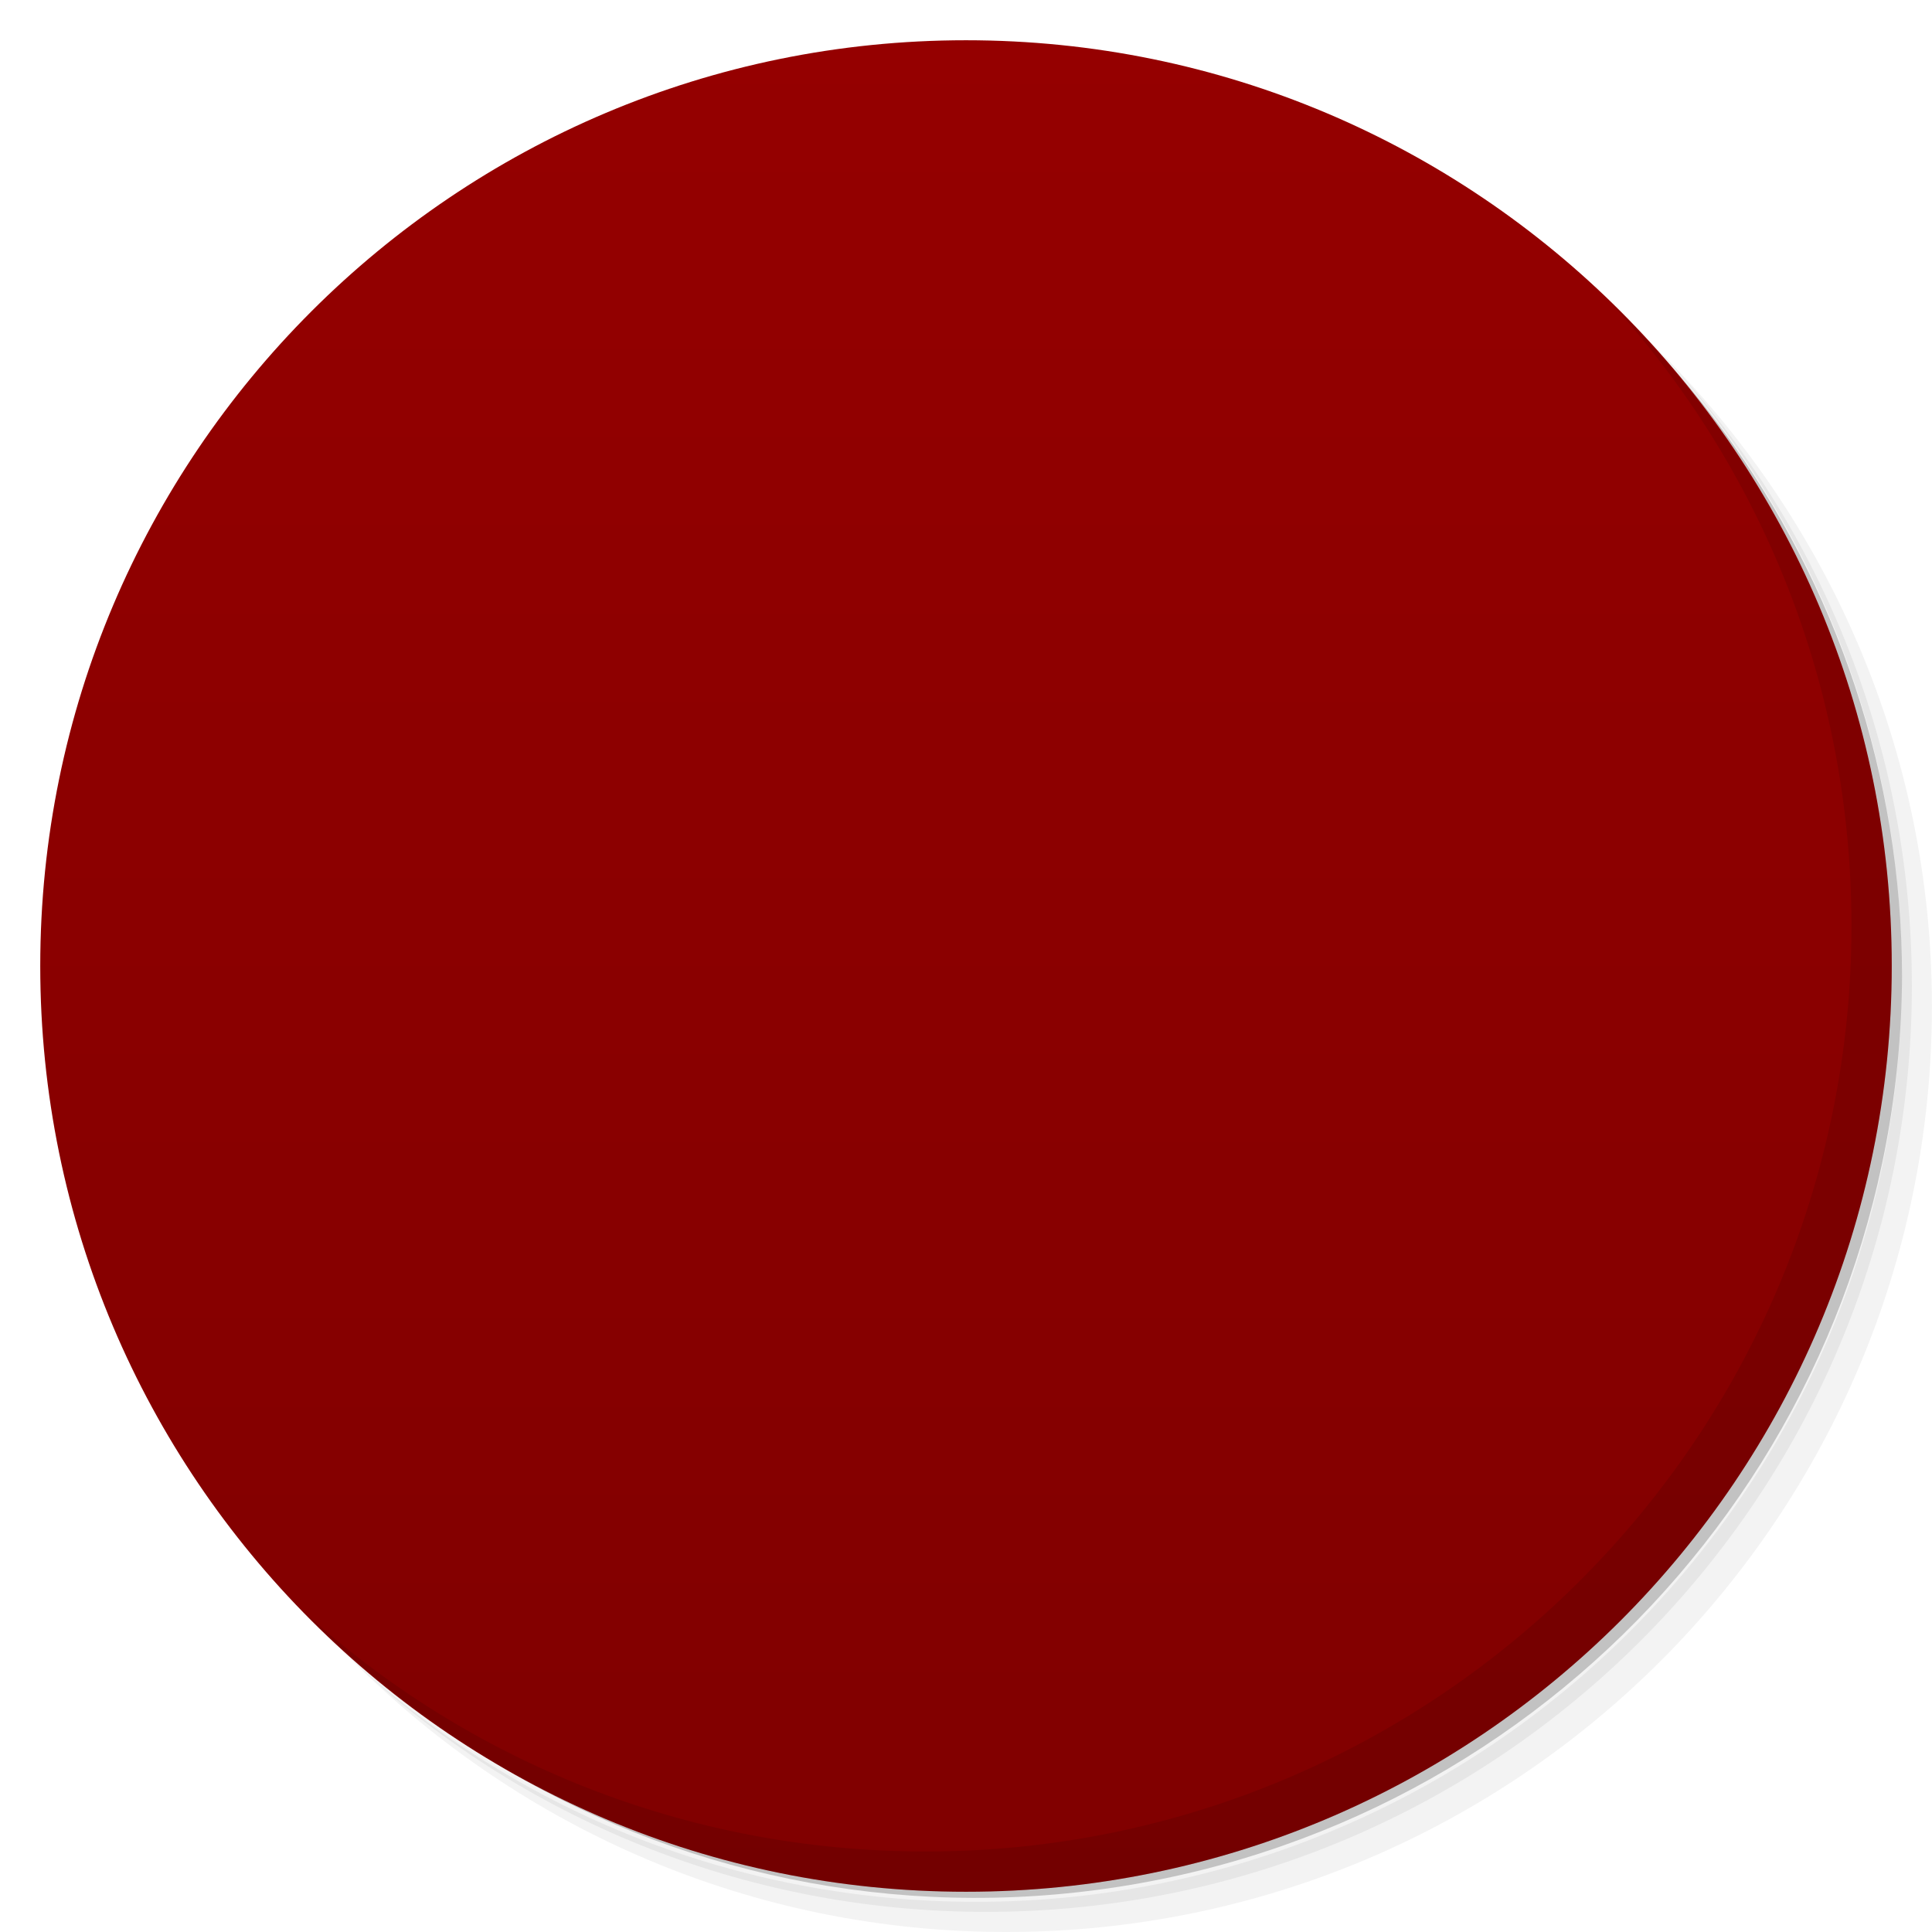
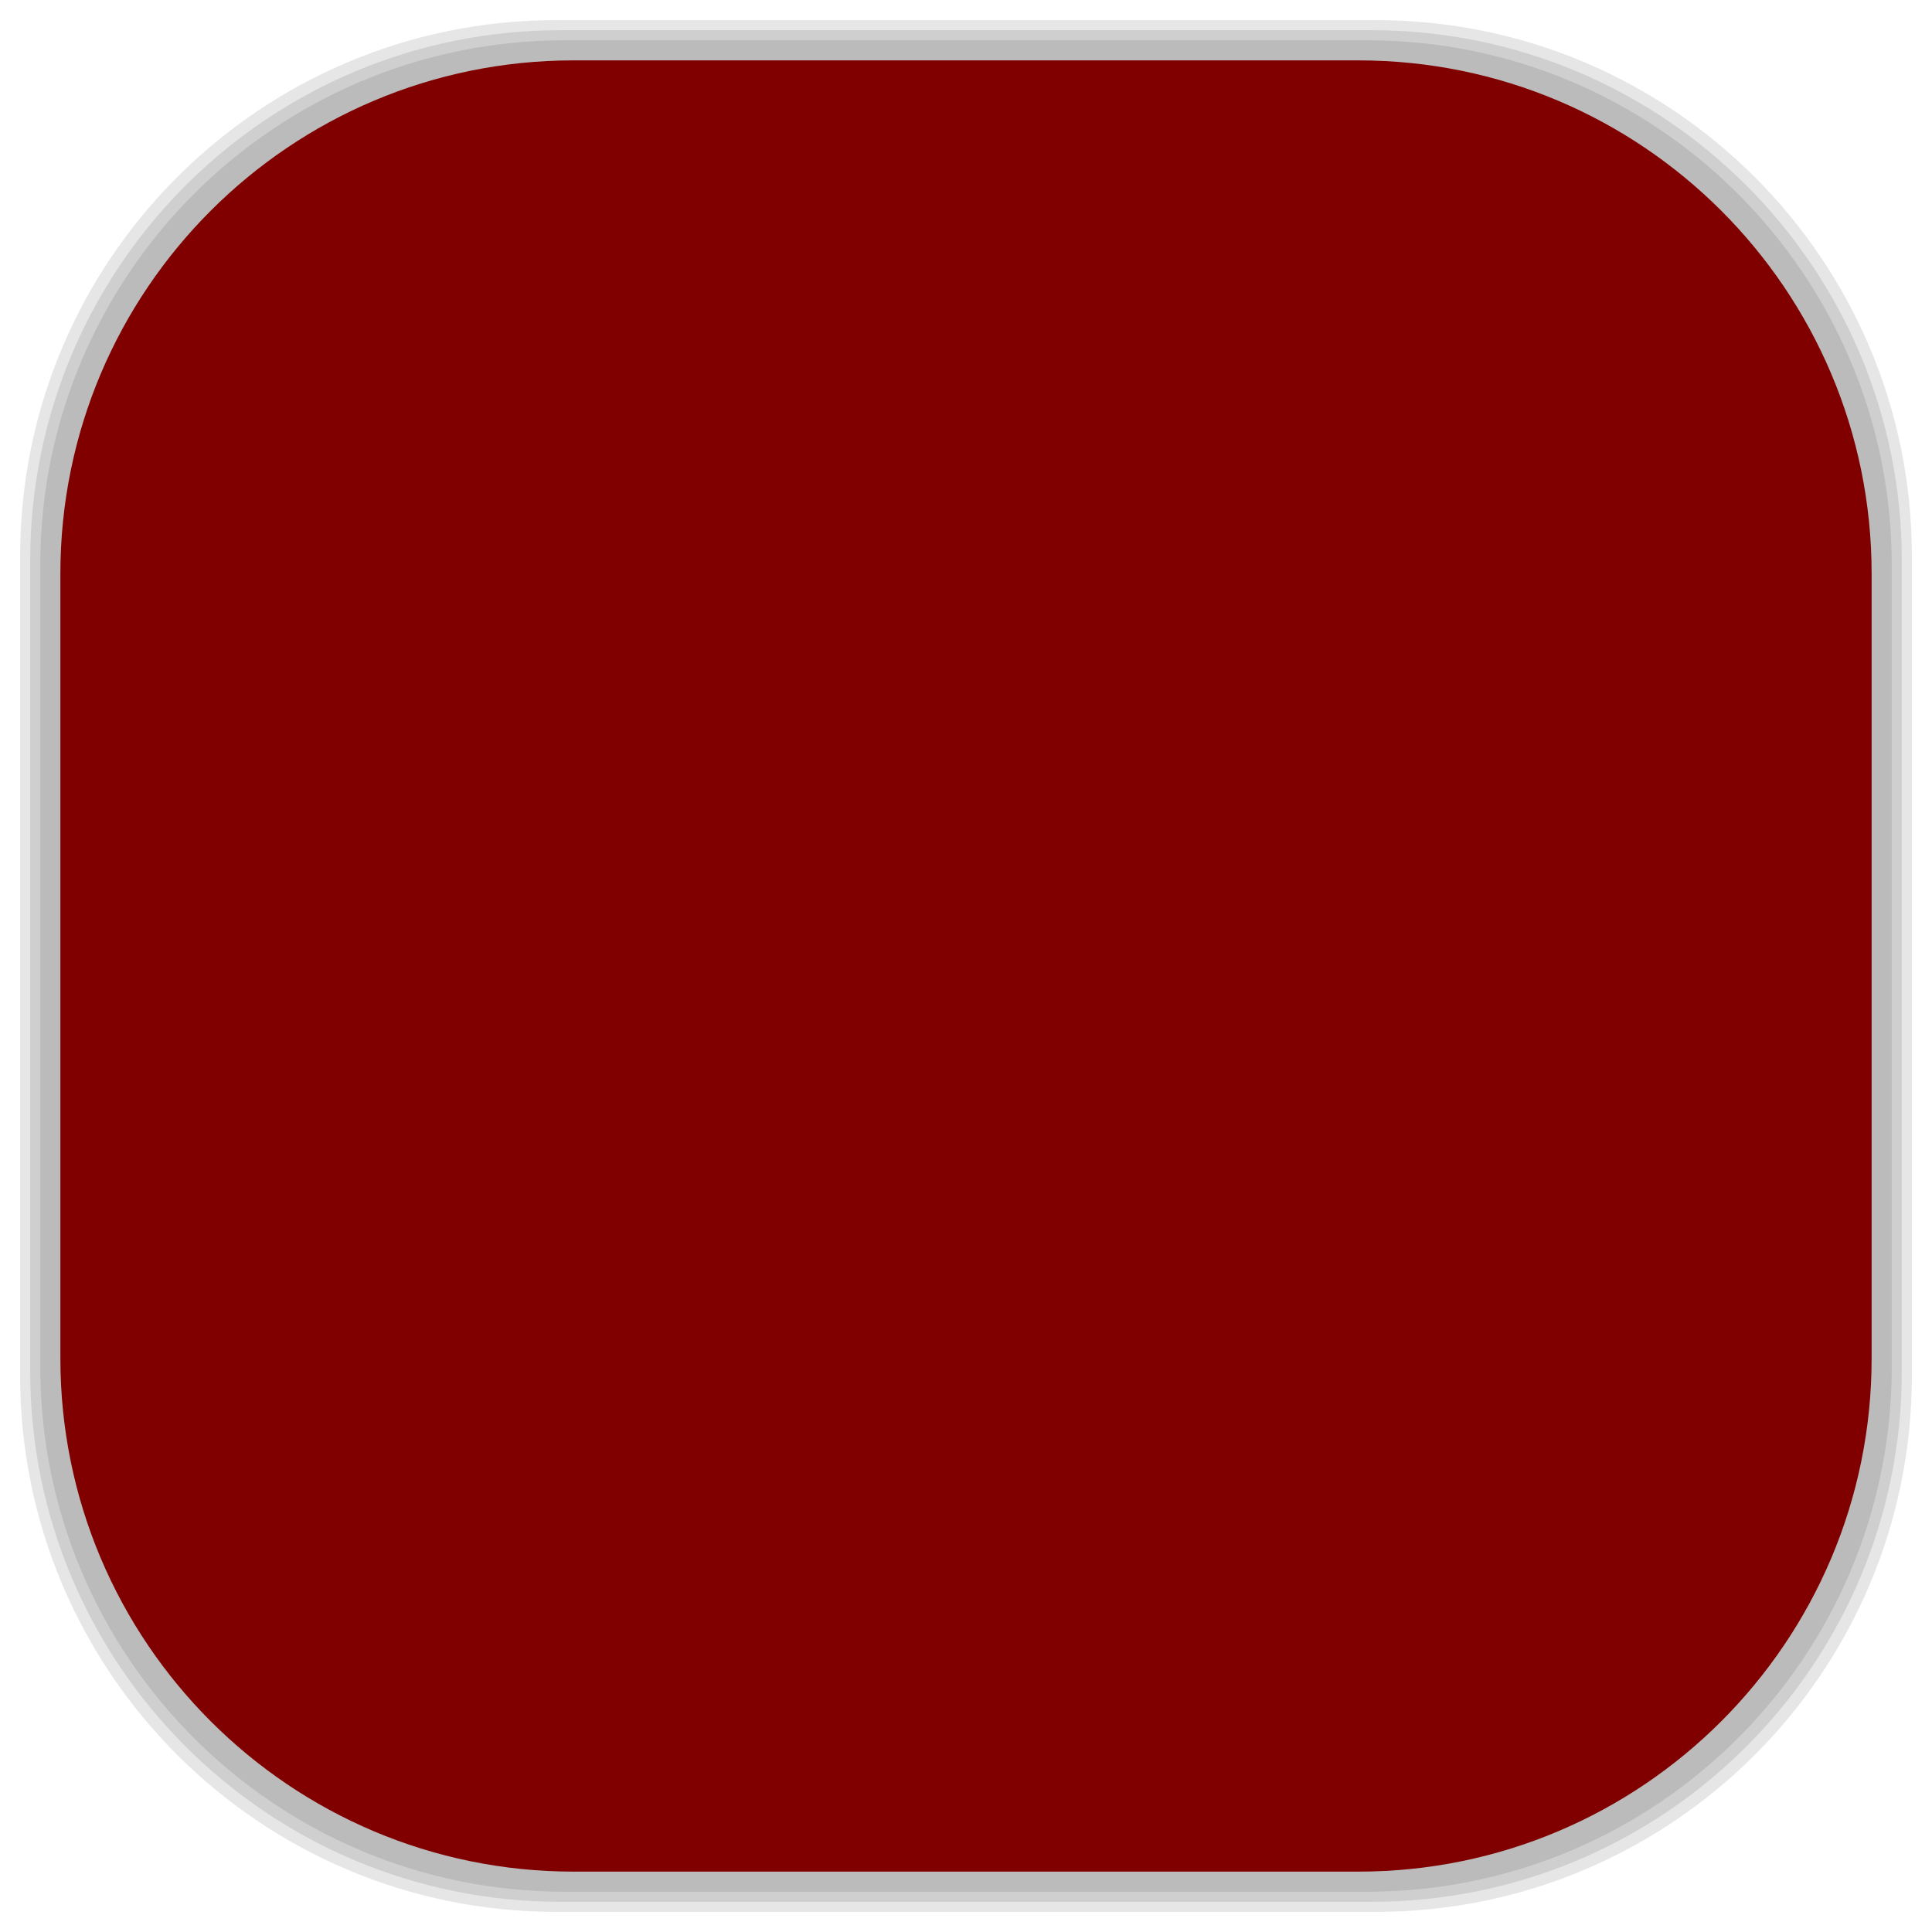
- <svg viewBox="0 0 48 48">
-   <defs>
+ <svg xmlns="http://www.w3.org/2000/svg" viewBox="0 0 48 48" id="svg2" version="1.1" width="100%" height="100%">
+   <defs id="defs4">
    <linearGradient id="linearGradient3764" x1="1" x2="47" gradientUnits="userSpaceOnUse" gradientTransform="matrix(0,-1,1,0,-1.5e-6,48)">
-       <stop stop-color="#800000" stop-opacity="1" />
-       <stop offset="1" stop-color="#950000" stop-opacity="1" />
+       <stop stop-color="#800000" stop-opacity="1" id="stop7" />
+       <stop offset="1" stop-color="#950000" stop-opacity="1" id="stop9" />
    </linearGradient>
    <clipPath id="clipPath-056333039">
-       <g transform="translate(0,-1004.362)">
-         <path d="m -24 13 c 0 1.105 -0.672 2 -1.5 2 -0.828 0 -1.5 -0.895 -1.5 -2 0 -1.105 0.672 -2 1.5 -2 0.828 0 1.5 0.895 1.5 2 z" transform="matrix(15.33333,0,0,11.5,415,878.8622)" fill="#1890d0" />
+       <g transform="translate(0,-1004.362)" id="g12">
+         <path d="m -24 13 c 0 1.105 -0.672 2 -1.5 2 -0.828 0 -1.5 -0.895 -1.5 -2 0 -1.105 0.672 -2 1.5 -2 0.828 0 1.5 0.895 1.5 2 z" transform="matrix(15.33333,0,0,11.5,415,878.8622)" fill="#1890d0" id="path14" />
      </g>
    </clipPath>
    <clipPath id="clipPath-062498211">
-       <g transform="translate(0,-1004.362)">
-         <path d="m -24 13 c 0 1.105 -0.672 2 -1.5 2 -0.828 0 -1.5 -0.895 -1.5 -2 0 -1.105 0.672 -2 1.5 -2 0.828 0 1.5 0.895 1.5 2 z" transform="matrix(15.33333,0,0,11.5,415,878.8622)" fill="#1890d0" />
+       <g transform="translate(0,-1004.362)" id="g17">
+         <path d="m -24 13 c 0 1.105 -0.672 2 -1.5 2 -0.828 0 -1.5 -0.895 -1.5 -2 0 -1.105 0.672 -2 1.5 -2 0.828 0 1.5 0.895 1.5 2 z" transform="matrix(15.33333,0,0,11.5,415,878.8622)" fill="#1890d0" id="path19" />
+       </g>
+     </clipPath>
+     <linearGradient id="linearGradient3764-0" x1="1" x2="47" gradientUnits="userSpaceOnUse" gradientTransform="matrix(0,-1,1,0,-1.5e-6,48)">
+       <stop stop-color="#b5945b" stop-opacity="1" id="stop7-4" />
+       <stop offset="1" stop-color="#bb9e69" stop-opacity="1" id="stop9-2" />
+     </linearGradient>
+     <clipPath id="clipPath-899834956">
+       <g transform="translate(0,-1004.362)" id="g12-2">
+         <path d="m -24 13 c 0 1.105 -0.672 2 -1.5 2 -0.828 0 -1.5 -0.895 -1.5 -2 0 -1.105 0.672 -2 1.5 -2 0.828 0 1.5 0.895 1.5 2 z" transform="matrix(15.33333,0,0,11.5,415,878.8622)" fill="#1890d0" id="path14-6" />
+       </g>
+     </clipPath>
+     <clipPath id="clipPath-909443126">
+       <g transform="translate(0,-1004.362)" id="g17-7">
+         <path d="m -24 13 c 0 1.105 -0.672 2 -1.5 2 -0.828 0 -1.5 -0.895 -1.5 -2 0 -1.105 0.672 -2 1.5 -2 0.828 0 1.5 0.895 1.5 2 z" transform="matrix(15.33333,0,0,11.5,415,878.8622)" fill="#1890d0" id="path19-2" />
+       </g>
+     </clipPath>
+     <clipPath id="clipPath-909443126-7">
+       <g transform="translate(0,-1004.362)" id="g17-2">
+         <path style="fill:#1890d0" d="m -24,13 c 0,1.105 -0.672,2 -1.5,2 -0.828,0 -1.5,-0.895 -1.5,-2 0,-1.105 0.672,-2 1.5,-2 0.828,0 1.5,0.895 1.5,2 z" transform="matrix(15.33333,0,0,11.5,415,878.8622)" id="path19-3" />
+       </g>
+     </clipPath>
+     <linearGradient id="linearGradient3759">
+       <stop id="stop3761" offset="0" style="stop-color:#a75e15;stop-opacity:1;" />
+       <stop id="stop3763" offset="1" style="stop-color:#ffffff;stop-opacity:0;" />
+     </linearGradient>
+     <linearGradient id="linearGradient3777">
+       <stop id="stop3779" offset="0" style="stop-color:#e0dd00;stop-opacity:1;" />
+       <stop id="stop3781" offset="1" style="stop-color:#000000;stop-opacity:0;" />
+     </linearGradient>
+     <clipPath id="clipPath-062498211-4">
+       <g transform="translate(0,-1004.362)" id="g17-9">
+         <path style="fill:#1890d0" d="m -24,13 c 0,1.105 -0.672,2 -1.5,2 -0.828,0 -1.5,-0.895 -1.5,-2 0,-1.105 0.672,-2 1.5,-2 0.828,0 1.5,0.895 1.5,2 z" transform="matrix(15.33333,0,0,11.5,415,878.8622)" id="path19-6" />
      </g>
    </clipPath>
  </defs>
-   <g>
-     <path d="m 36.31 5 c 5.859 4.062 9.688 10.831 9.688 18.5 c 0 12.426 -10.07 22.5 -22.5 22.5 c -7.669 0 -14.438 -3.828 -18.5 -9.688 c 1.037 1.822 2.306 3.499 3.781 4.969 c 4.085 3.712 9.514 5.969 15.469 5.969 c 12.703 0 23 -10.298 23 -23 c 0 -5.954 -2.256 -11.384 -5.969 -15.469 c -1.469 -1.475 -3.147 -2.744 -4.969 -3.781 z m 4.969 3.781 c 3.854 4.113 6.219 9.637 6.219 15.719 c 0 12.703 -10.297 23 -23 23 c -6.081 0 -11.606 -2.364 -15.719 -6.219 c 4.16 4.144 9.883 6.719 16.219 6.719 c 12.703 0 23 -10.298 23 -23 c 0 -6.335 -2.575 -12.06 -6.719 -16.219 z" opacity="0.05" />
-     <path d="m 41.28 8.781 c 3.712 4.085 5.969 9.514 5.969 15.469 c 0 12.703 -10.297 23 -23 23 c -5.954 0 -11.384 -2.256 -15.469 -5.969 c 4.113 3.854 9.637 6.219 15.719 6.219 c 12.703 0 23 -10.298 23 -23 c 0 -6.081 -2.364 -11.606 -6.219 -15.719 z" opacity="0.1" />
-     <path d="m 31.25 2.375 c 8.615 3.154 14.75 11.417 14.75 21.13 c 0 12.426 -10.07 22.5 -22.5 22.5 c -9.708 0 -17.971 -6.135 -21.12 -14.75 a 23 23 0 0 0 44.875 -7 a 23 23 0 0 0 -16 -21.875 z" opacity="0.2" />
+   <g id="g33" />
+   <g id="g3089">
+     <g id="layer2">
+       <rect ry="13.037" rx="13.037" y="1" x="1" height="46" width="46" id="rect3007" style="opacity:0.1;fill:#000000;fill-opacity:1;fill-rule:nonzero;stroke:none" />
+       <rect style="opacity:0.1;fill:#000000;fill-opacity:1;fill-rule:nonzero;stroke:none" id="rect3011" width="47" height="47" x="0.5" y="0.5" rx="13.32" ry="13.32" />
+       <rect style="opacity:0.1;fill:#000000;fill-opacity:1;fill-rule:nonzero;stroke:none" id="rect3013" width="46.5" height="46.5" x="0.75" y="0.75" rx="13.178" ry="13.178" />
+     </g>
+     <g style="display:inline" id="layer1">
+       <rect transform="matrix(0,-1,1,0,0,0)" ry="12.753" rx="12.753" y="1.5" x="-46.5" height="45" width="45" id="rect2988" style="fill:#800000;fill-opacity:1;fill-rule:nonzero;stroke:none" />
+     </g>
  </g>
-   <g>
-     <path d="m 24 1 c 12.703 0 23 10.297 23 23 c 0 12.703 -10.297 23 -23 23 -12.703 0 -23 -10.297 -23 -23 0 -12.703 10.297 -23 23 -23 z" fill="url(#linearGradient3764)" fill-opacity="1" />
-   </g>
-   <g />
-   <g>
-     <g clip-path="url(#clipPath-056333039)">
-       <g transform="translate(1,1)">
-         <g opacity="0.1">
-           <g>
-             <path d="m 25.438 7.508 c 18.09 21.992 13.09 30.652 -15 25.98 c 18.859 -0.66 23.859 -9.32 15 -25.98 m 0 0" fill="#000" stroke="none" fill-rule="nonzero" fill-opacity="1" />
-             <path d="m 24.19 13.281 c -13.355 0.227 -15.766 6.746 -7.316 19.563 c 0.801 -0.141 1.563 -0.285 2.281 -0.469 c -3.227 -11.359 2.906 -17.332 18.406 -17.875 c -5.266 -0.875 -9.73 -1.281 -13.375 -1.219 m -6.215 21.19 c 1.313 1.883 2.836 3.895 4.594 6.03 c -1.109 -2.082 -2.01 -4.04 -2.691 -5.875 c -0.613 -0.035 -1.254 -0.098 -1.902 -0.156 m 0 0.004" fill="#000" stroke="none" fill-rule="nonzero" fill-opacity="1" />
-           </g>
-         </g>
+   <g transform="translate(5e-4,-0.0045)" id="g49-0">
+     <g clip-path="url(#clipPath-062498211-4)" id="g51-4">
+       <g id="g53-4">
+         <path style="fill:#ffb911;fill-opacity:1;fill-rule:nonzero;stroke:none" d="m 25.438,7.508 c 18.09,21.992 13.09,30.652 -15,25.98 18.859,-0.66 23.859,-9.32 15,-25.98 m 0,0" id="path55-8" />
+         <path style="fill:#00aadd;fill-opacity:1;fill-rule:nonzero;stroke:none" d="M 24.19,13.281 C 10.835,13.508 8.424,20.027 16.874,32.844 17.675,32.703 18.437,32.559 19.155,32.375 15.928,21.016 22.061,15.043 37.561,14.5 32.295,13.625 27.831,13.219 24.186,13.281 m -6.215,21.19 c 1.313,1.883 2.836,3.895 4.594,6.03 -1.109,-2.082 -2.01,-4.04 -2.691,-5.875 -0.613,-0.035 -1.254,-0.098 -1.902,-0.156 m 0,0.004" id="path57-9" />
      </g>
    </g>
  </g>
-   <g>
-     <g clip-path="url(#clipPath-062498211)">
-       <g>
-         <path d="m 25.438 7.508 c 18.09 21.992 13.09 30.652 -15 25.98 c 18.859 -0.66 23.859 -9.32 15 -25.98 m 0 0" fill="#ffb911" stroke="none" fill-rule="nonzero" fill-opacity="1" />
-         <path d="m 24.19 13.281 c -13.355 0.227 -15.766 6.746 -7.316 19.563 c 0.801 -0.141 1.563 -0.285 2.281 -0.469 c -3.227 -11.359 2.906 -17.332 18.406 -17.875 c -5.266 -0.875 -9.73 -1.281 -13.375 -1.219 m -6.215 21.19 c 1.313 1.883 2.836 3.895 4.594 6.03 c -1.109 -2.082 -2.01 -4.04 -2.691 -5.875 c -0.613 -0.035 -1.254 -0.098 -1.902 -0.156 m 0 0.004" fill="#0ad" stroke="none" fill-rule="nonzero" fill-opacity="1" />
-       </g>
-     </g>
-   </g>
-   <g>
-     <path d="m 40.03 7.531 c 3.712 4.084 5.969 9.514 5.969 15.469 0 12.703 -10.297 23 -23 23 c -5.954 0 -11.384 -2.256 -15.469 -5.969 4.178 4.291 10.01 6.969 16.469 6.969 c 12.703 0 23 -10.298 23 -23 0 -6.462 -2.677 -12.291 -6.969 -16.469 z" opacity="0.1" />
-   </g>
</svg>
